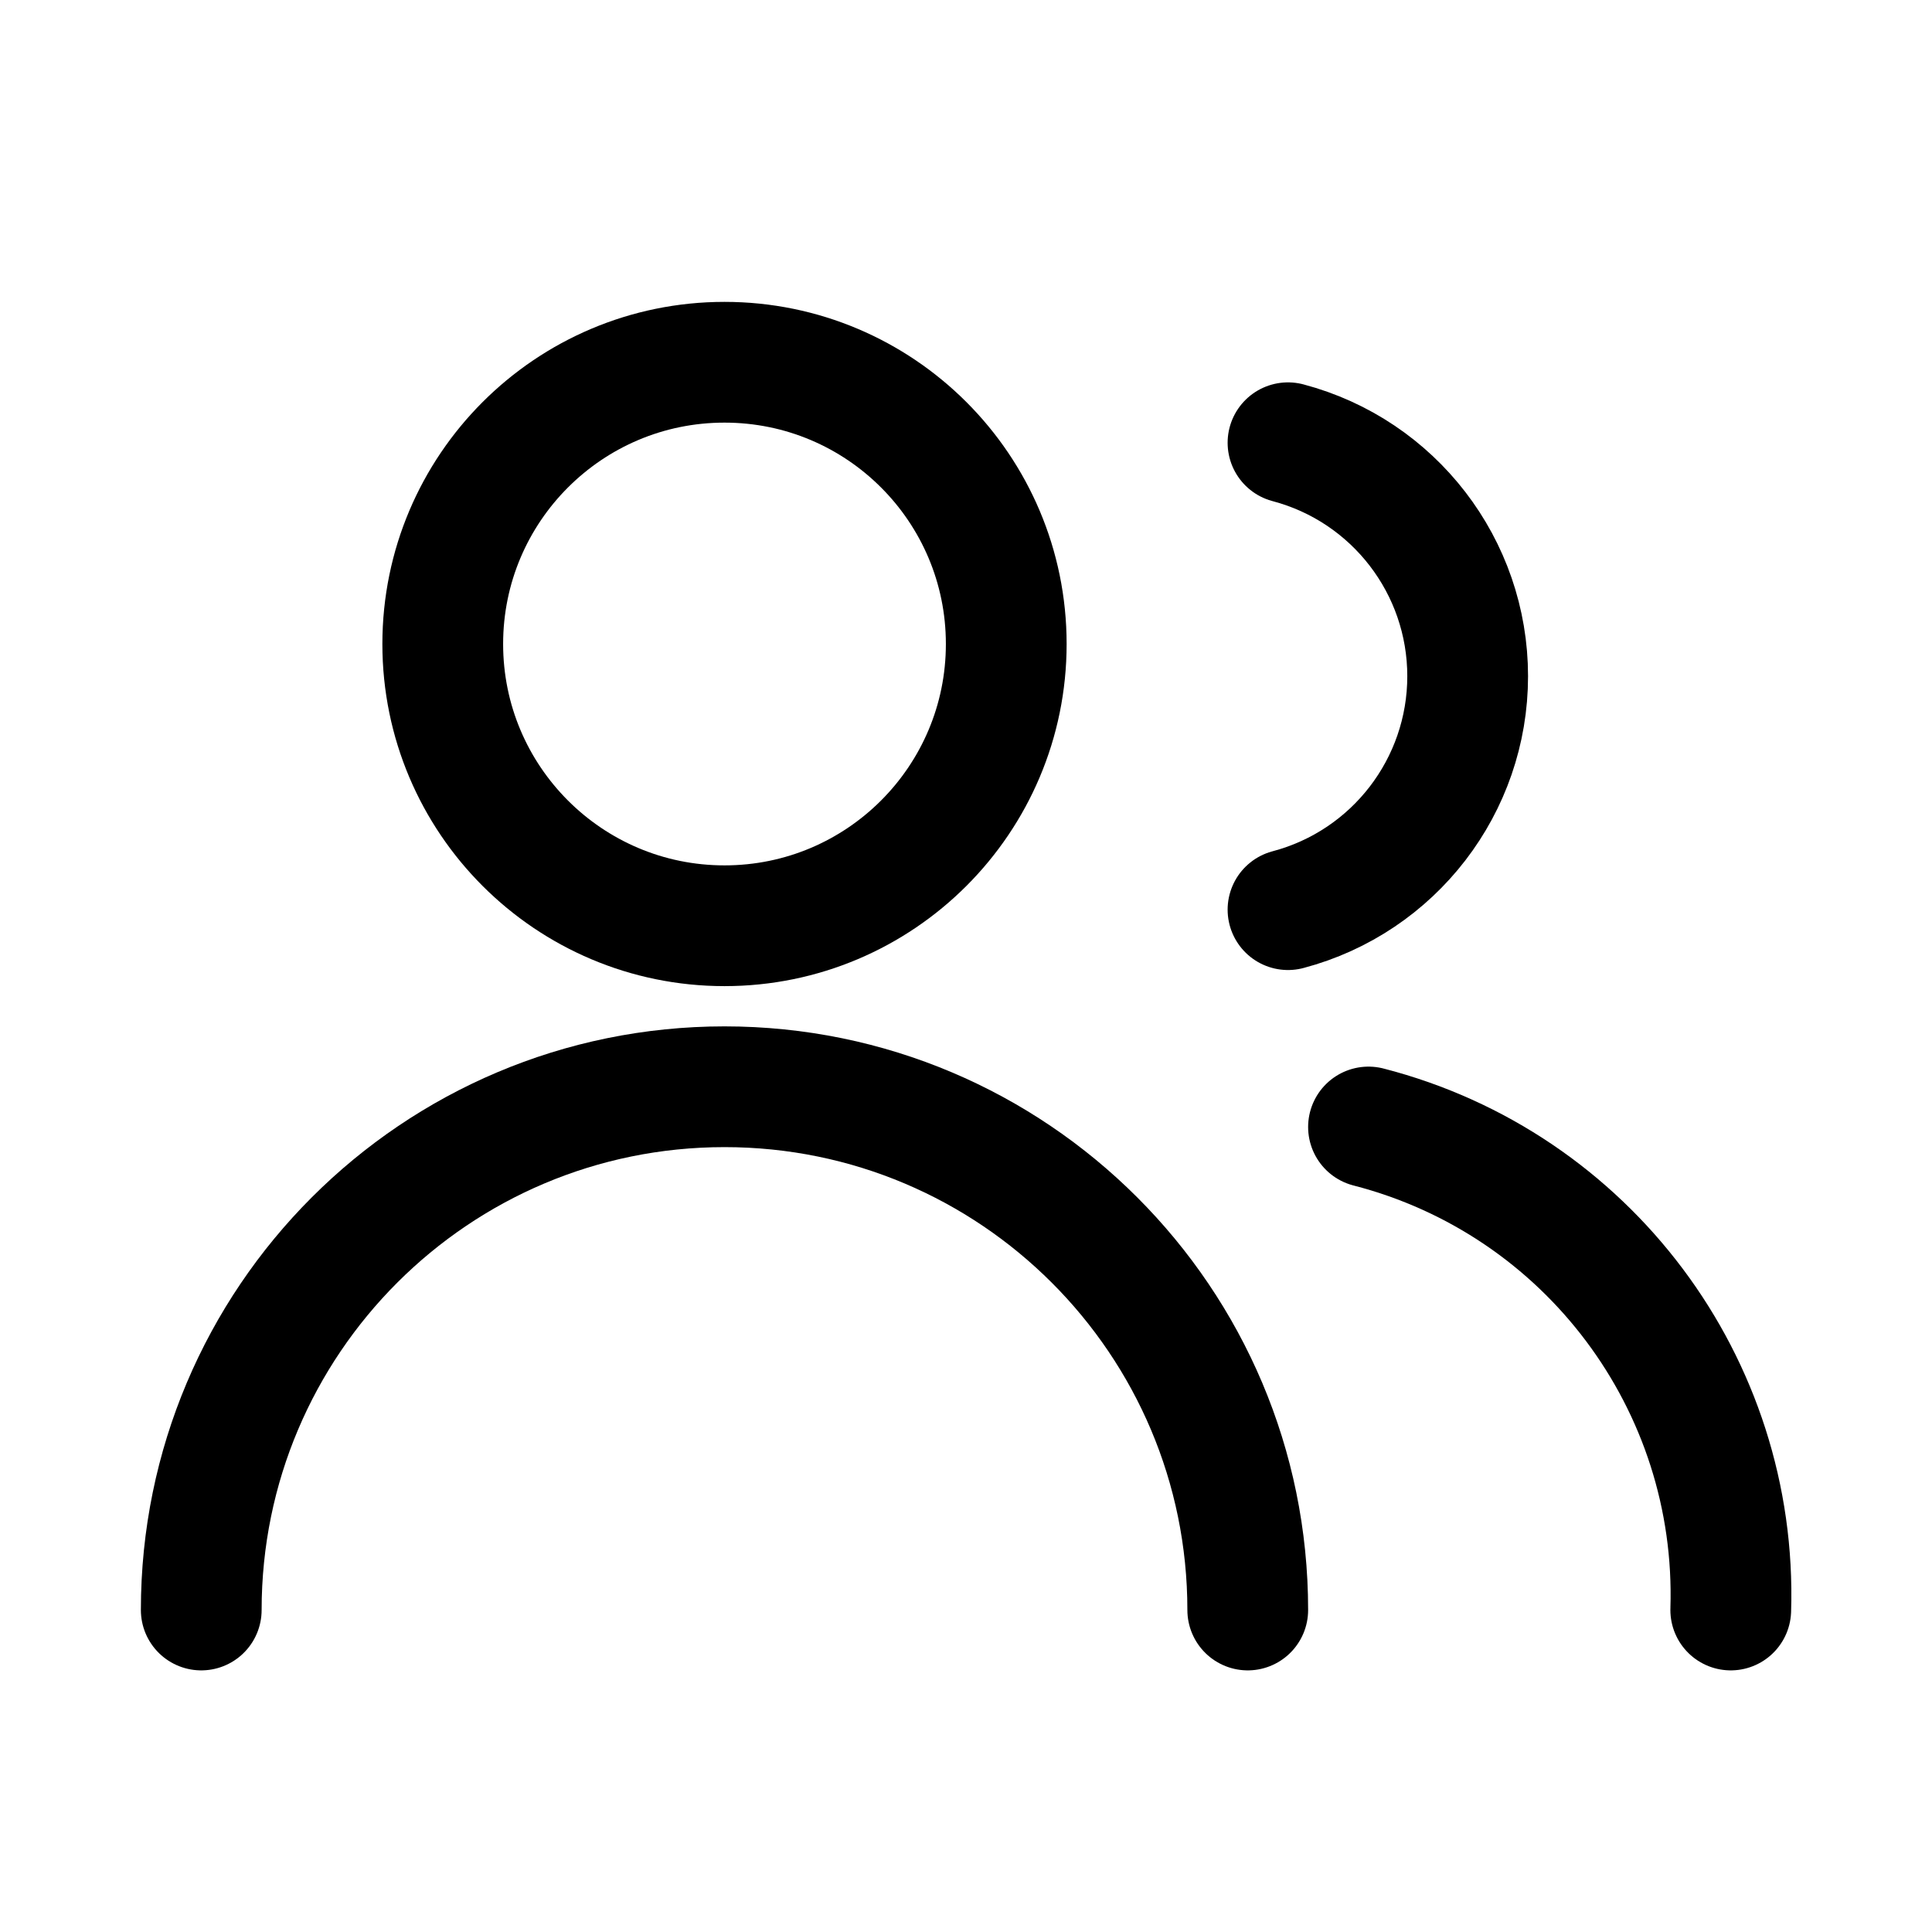
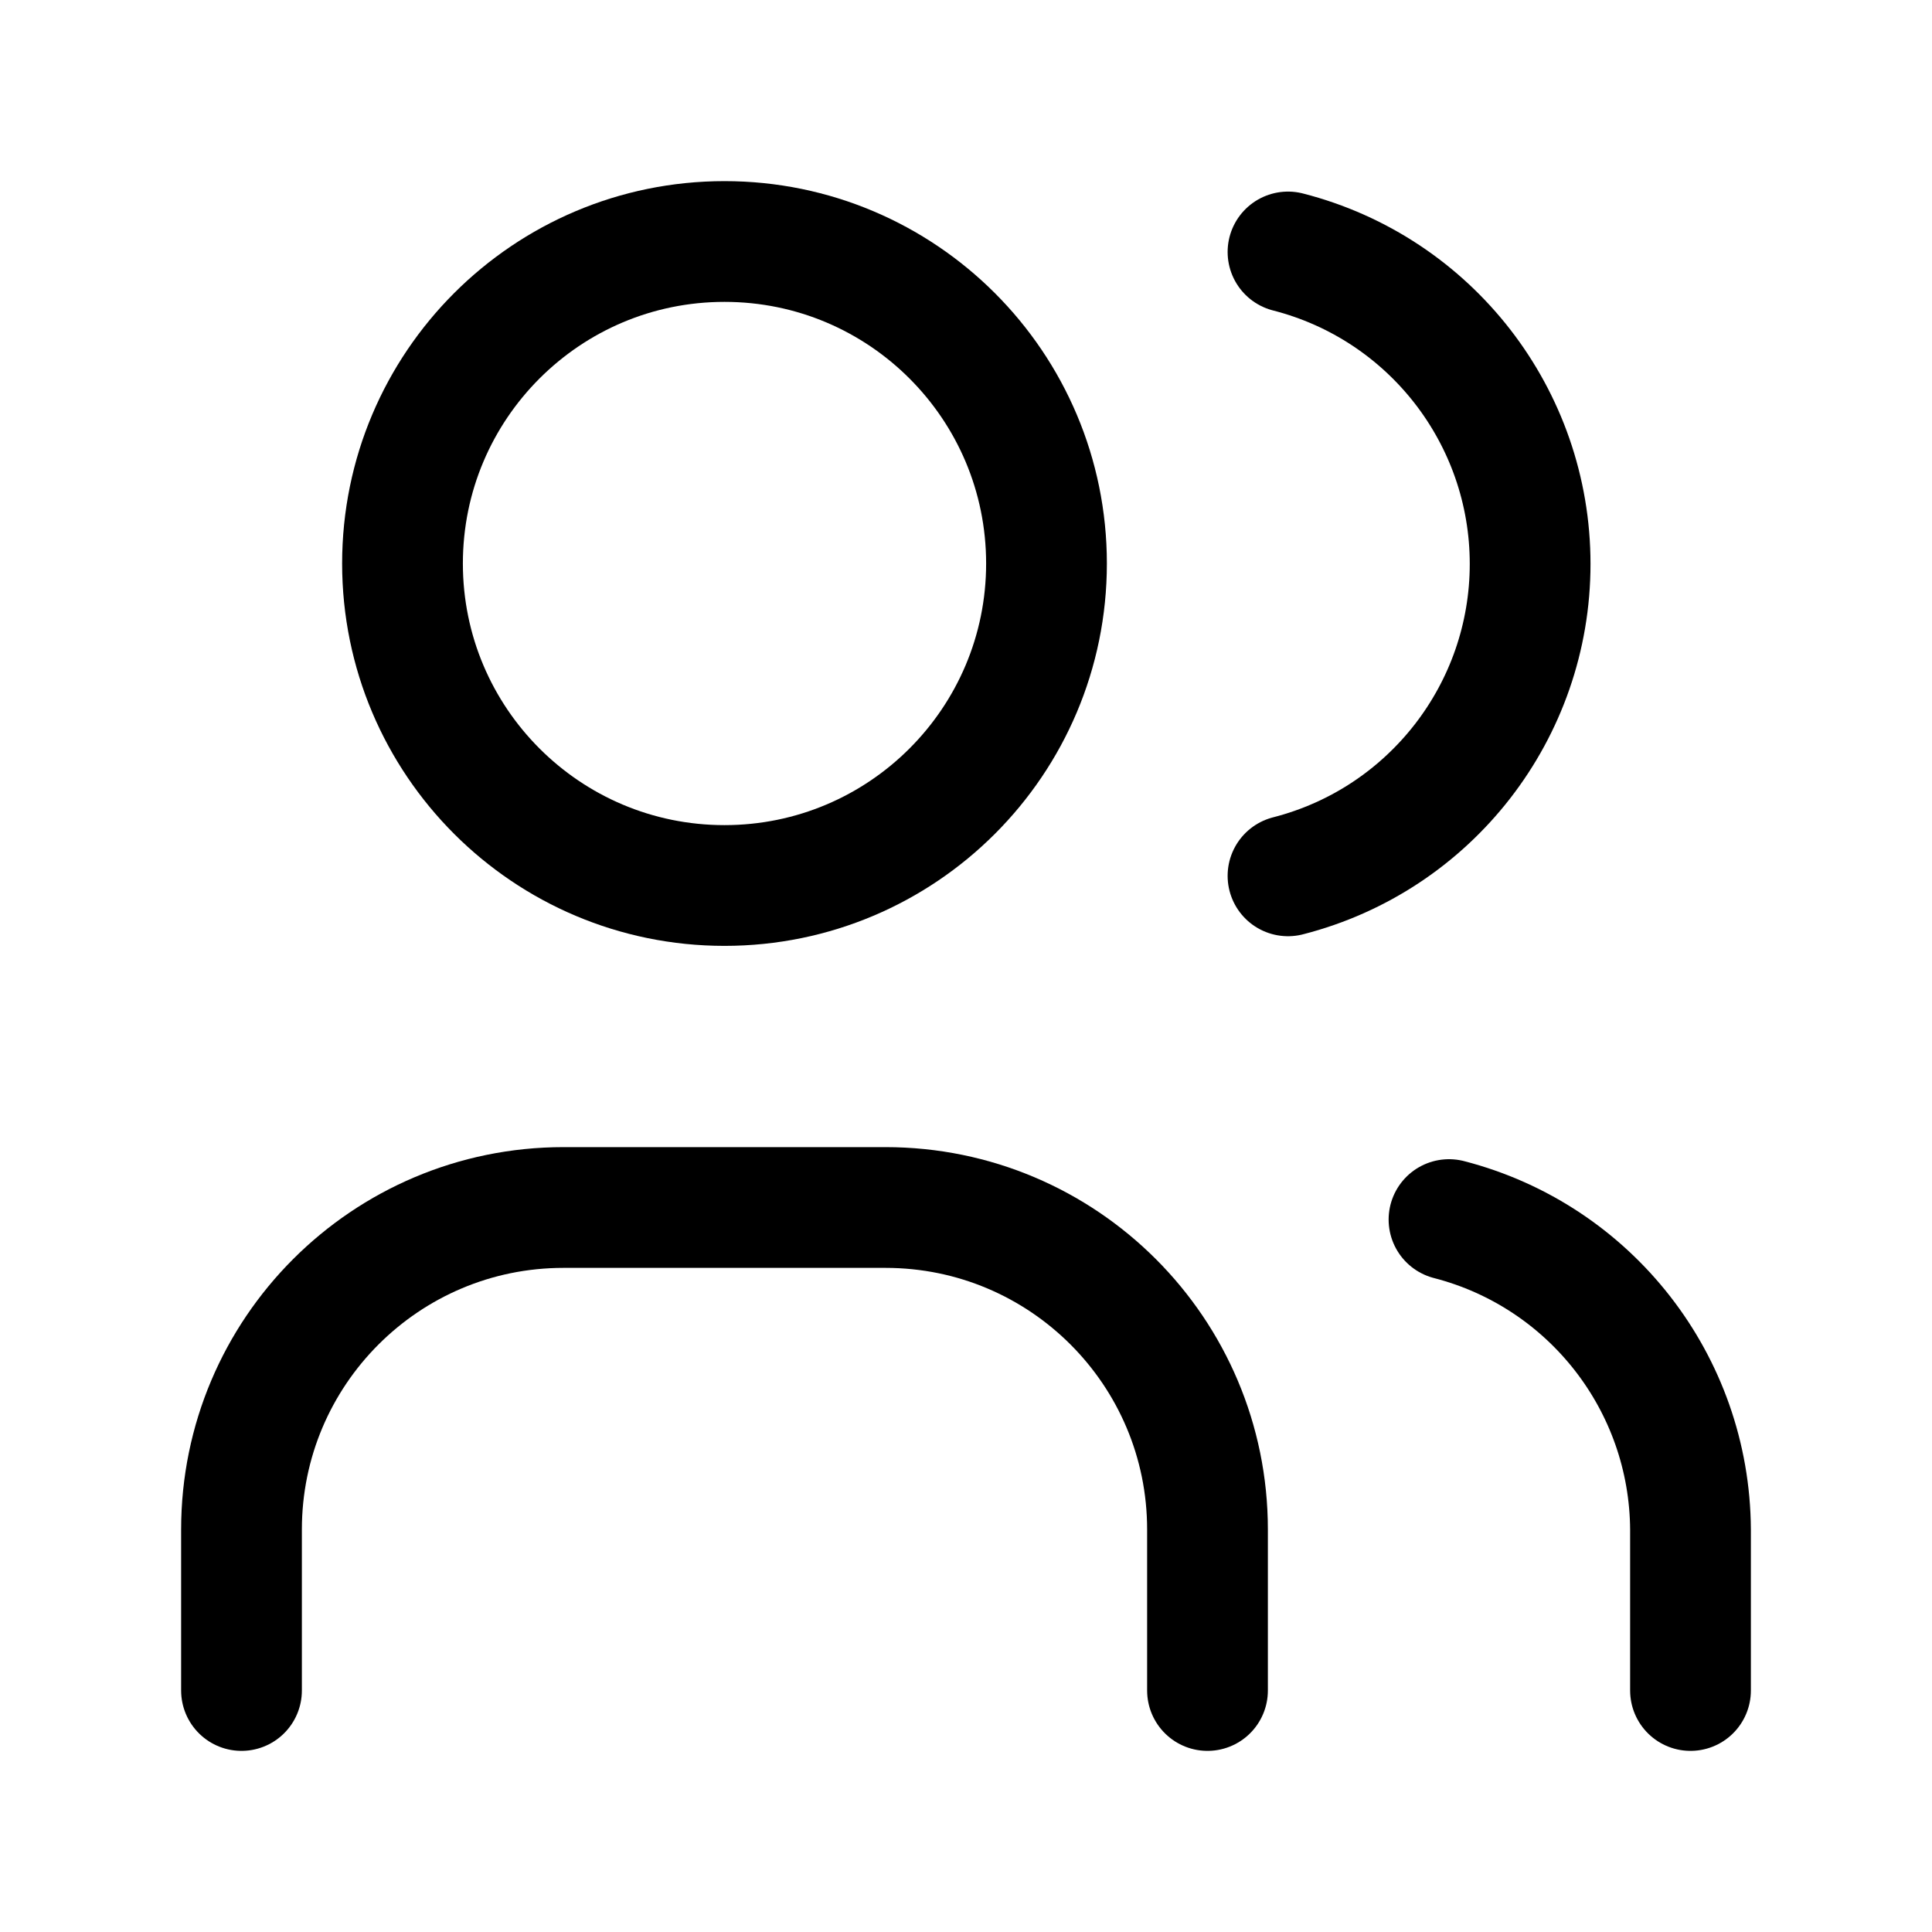
<svg xmlns="http://www.w3.org/2000/svg" width="24" height="24" viewBox="0 0 24 24" fill="none" stroke="currentColor" stroke-width="1.5" stroke-linecap="round" stroke-linejoin="round" role="img">
-   <circle cx="9" cy="8" r="3.5" />
-   <path d="M2.5 20a6.5 6.5 0 0 1 13 0" />
-   <path d="M16 5.5a3 3 0 0 1 0 5.8" />
-   <path d="M17 14a6 6 0 0 1 4.5 6" />
+   <path d="M5 7a4 4 0 1 0 8 0a4 4 0 1 0 -8 0" />
+   <path d="M3 21v-2a4 4 0 0 1 4 -4h4a4 4 0 0 1 4 4v2" />
+   <path d="M16 3.13a4 4 0 0 1 0 7.75" />
+   <path d="M21 21v-2a4 4 0 0 0 -3 -3.85" />
</svg>
